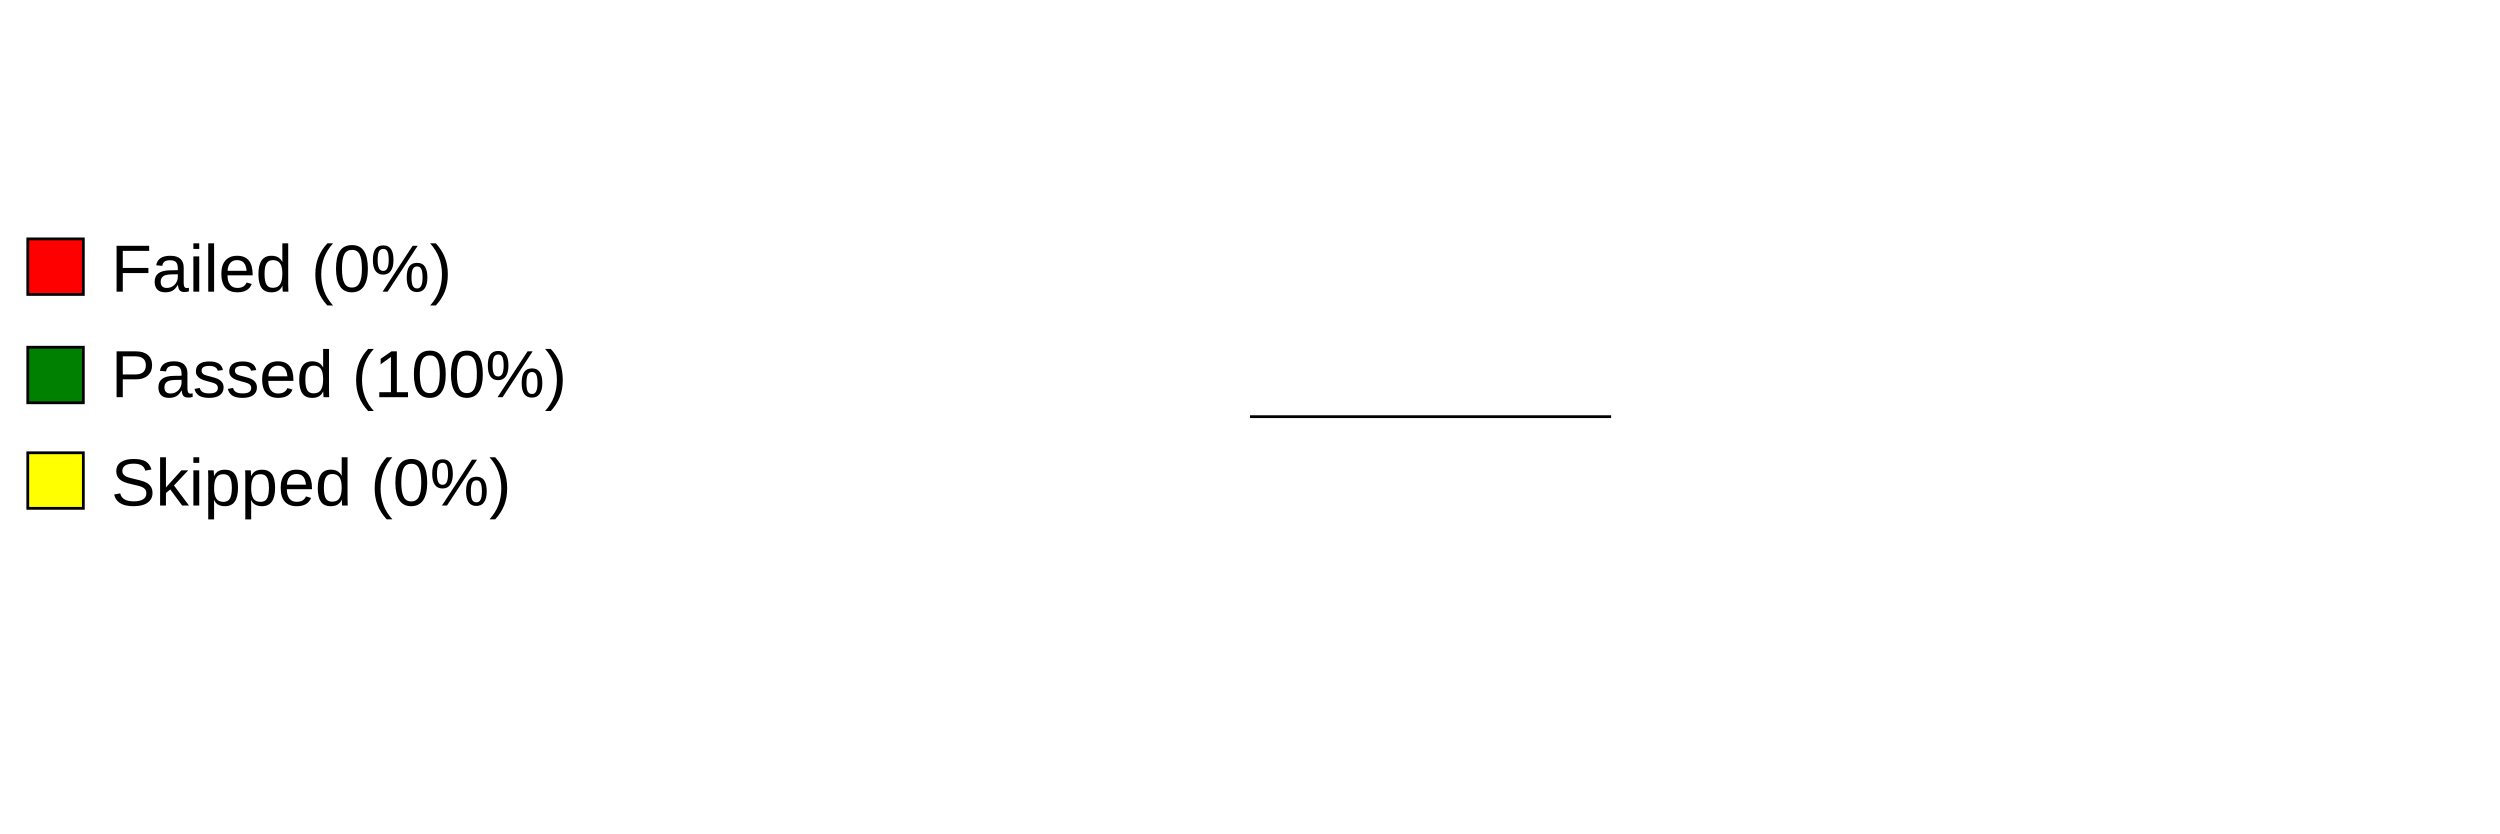
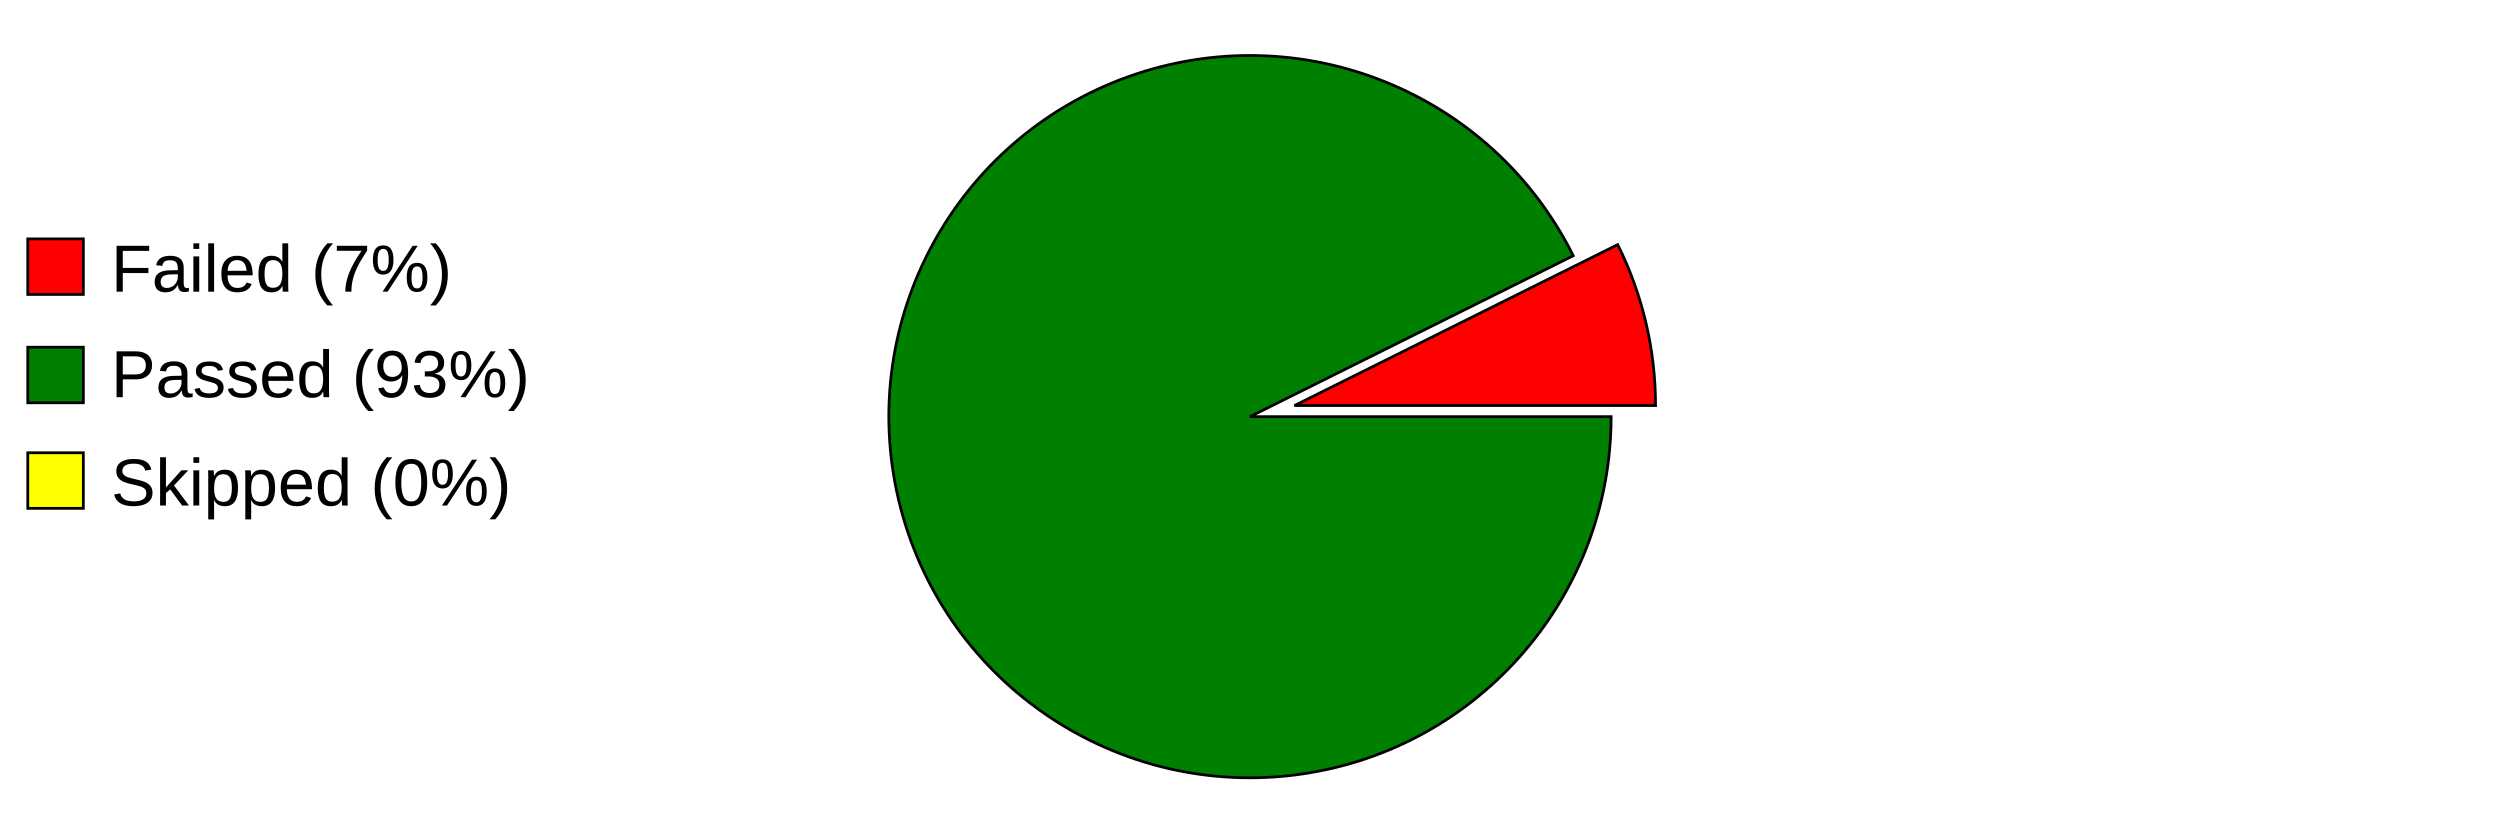
<svg xmlns="http://www.w3.org/2000/svg" preserveAspectRatio="xMidYMid meet" width="600" height="200" viewBox="0 0 900 300">
  <defs>
    <style type="text/css">
                        
				            .axistitle { font-weight:bold; font-size:24px; font-family:Arial; text-anchor:middle; }
				            .xgrid, .ygrid, .legendtext { font-weight:normal; font-size:24px; font-family:Arial; }
				            .xgrid {text-anchor:middle;}
				            .ygrid {text-anchor:end;}
				            .gridline { stroke:black; stroke-width:1; }
				            .values { fill:black; stroke:none; text-anchor:middle; font-size:12px; font-weight:bold; }
	   		            
                    </style>
  </defs>
  <svg id="graphzone" preserveAspectRatio="xMidYMid meet" x="0" y="0">
    <rect style="fill:red;stroke-width:1;stroke:black;" x="10" y="86" width="20" height="20" />
-     <text class="legendtext" x="40" y="105">Failed (0%)
+     <text class="legendtext" x="40" y="105">Failed (7%)
                    </text>
    <rect style="fill:green;stroke-width:1;stroke:black;" x="10" y="125" width="20" height="20" />
-     <text class="legendtext" x="40" y="143">Passed (100%)
+     <text class="legendtext" x="40" y="143">Passed (93%)
                    </text>
    <rect style="fill:yellow;stroke-width:1;stroke:black;" x="10" y="163" width="20" height="20" />
    <text class="legendtext" x="40" y="182">Skipped (0%)
                    </text>
    <g style="stroke:black;stroke-width:1" transform="translate(450,150)">
-       <g style="fill:green" transform="rotate(-0)">
-         <path d="M 0 0 h 130 A 130,130 0,1,0 130,0 z" />
+       <g style="fill:red" transform="rotate(-0) translate(16, -4)">
+         <path d="M 0 0 h 130 A 130,130 0,0,0 116.371,-57.946 z" />
+       </g>
+       <g style="fill:green" transform="rotate(-26.47059)">
+         <path d="M 0 0 h 130 A 130,130 0,1,0 116.371,57.946 z" />
      </g>
    </g>
  </svg>
</svg>
